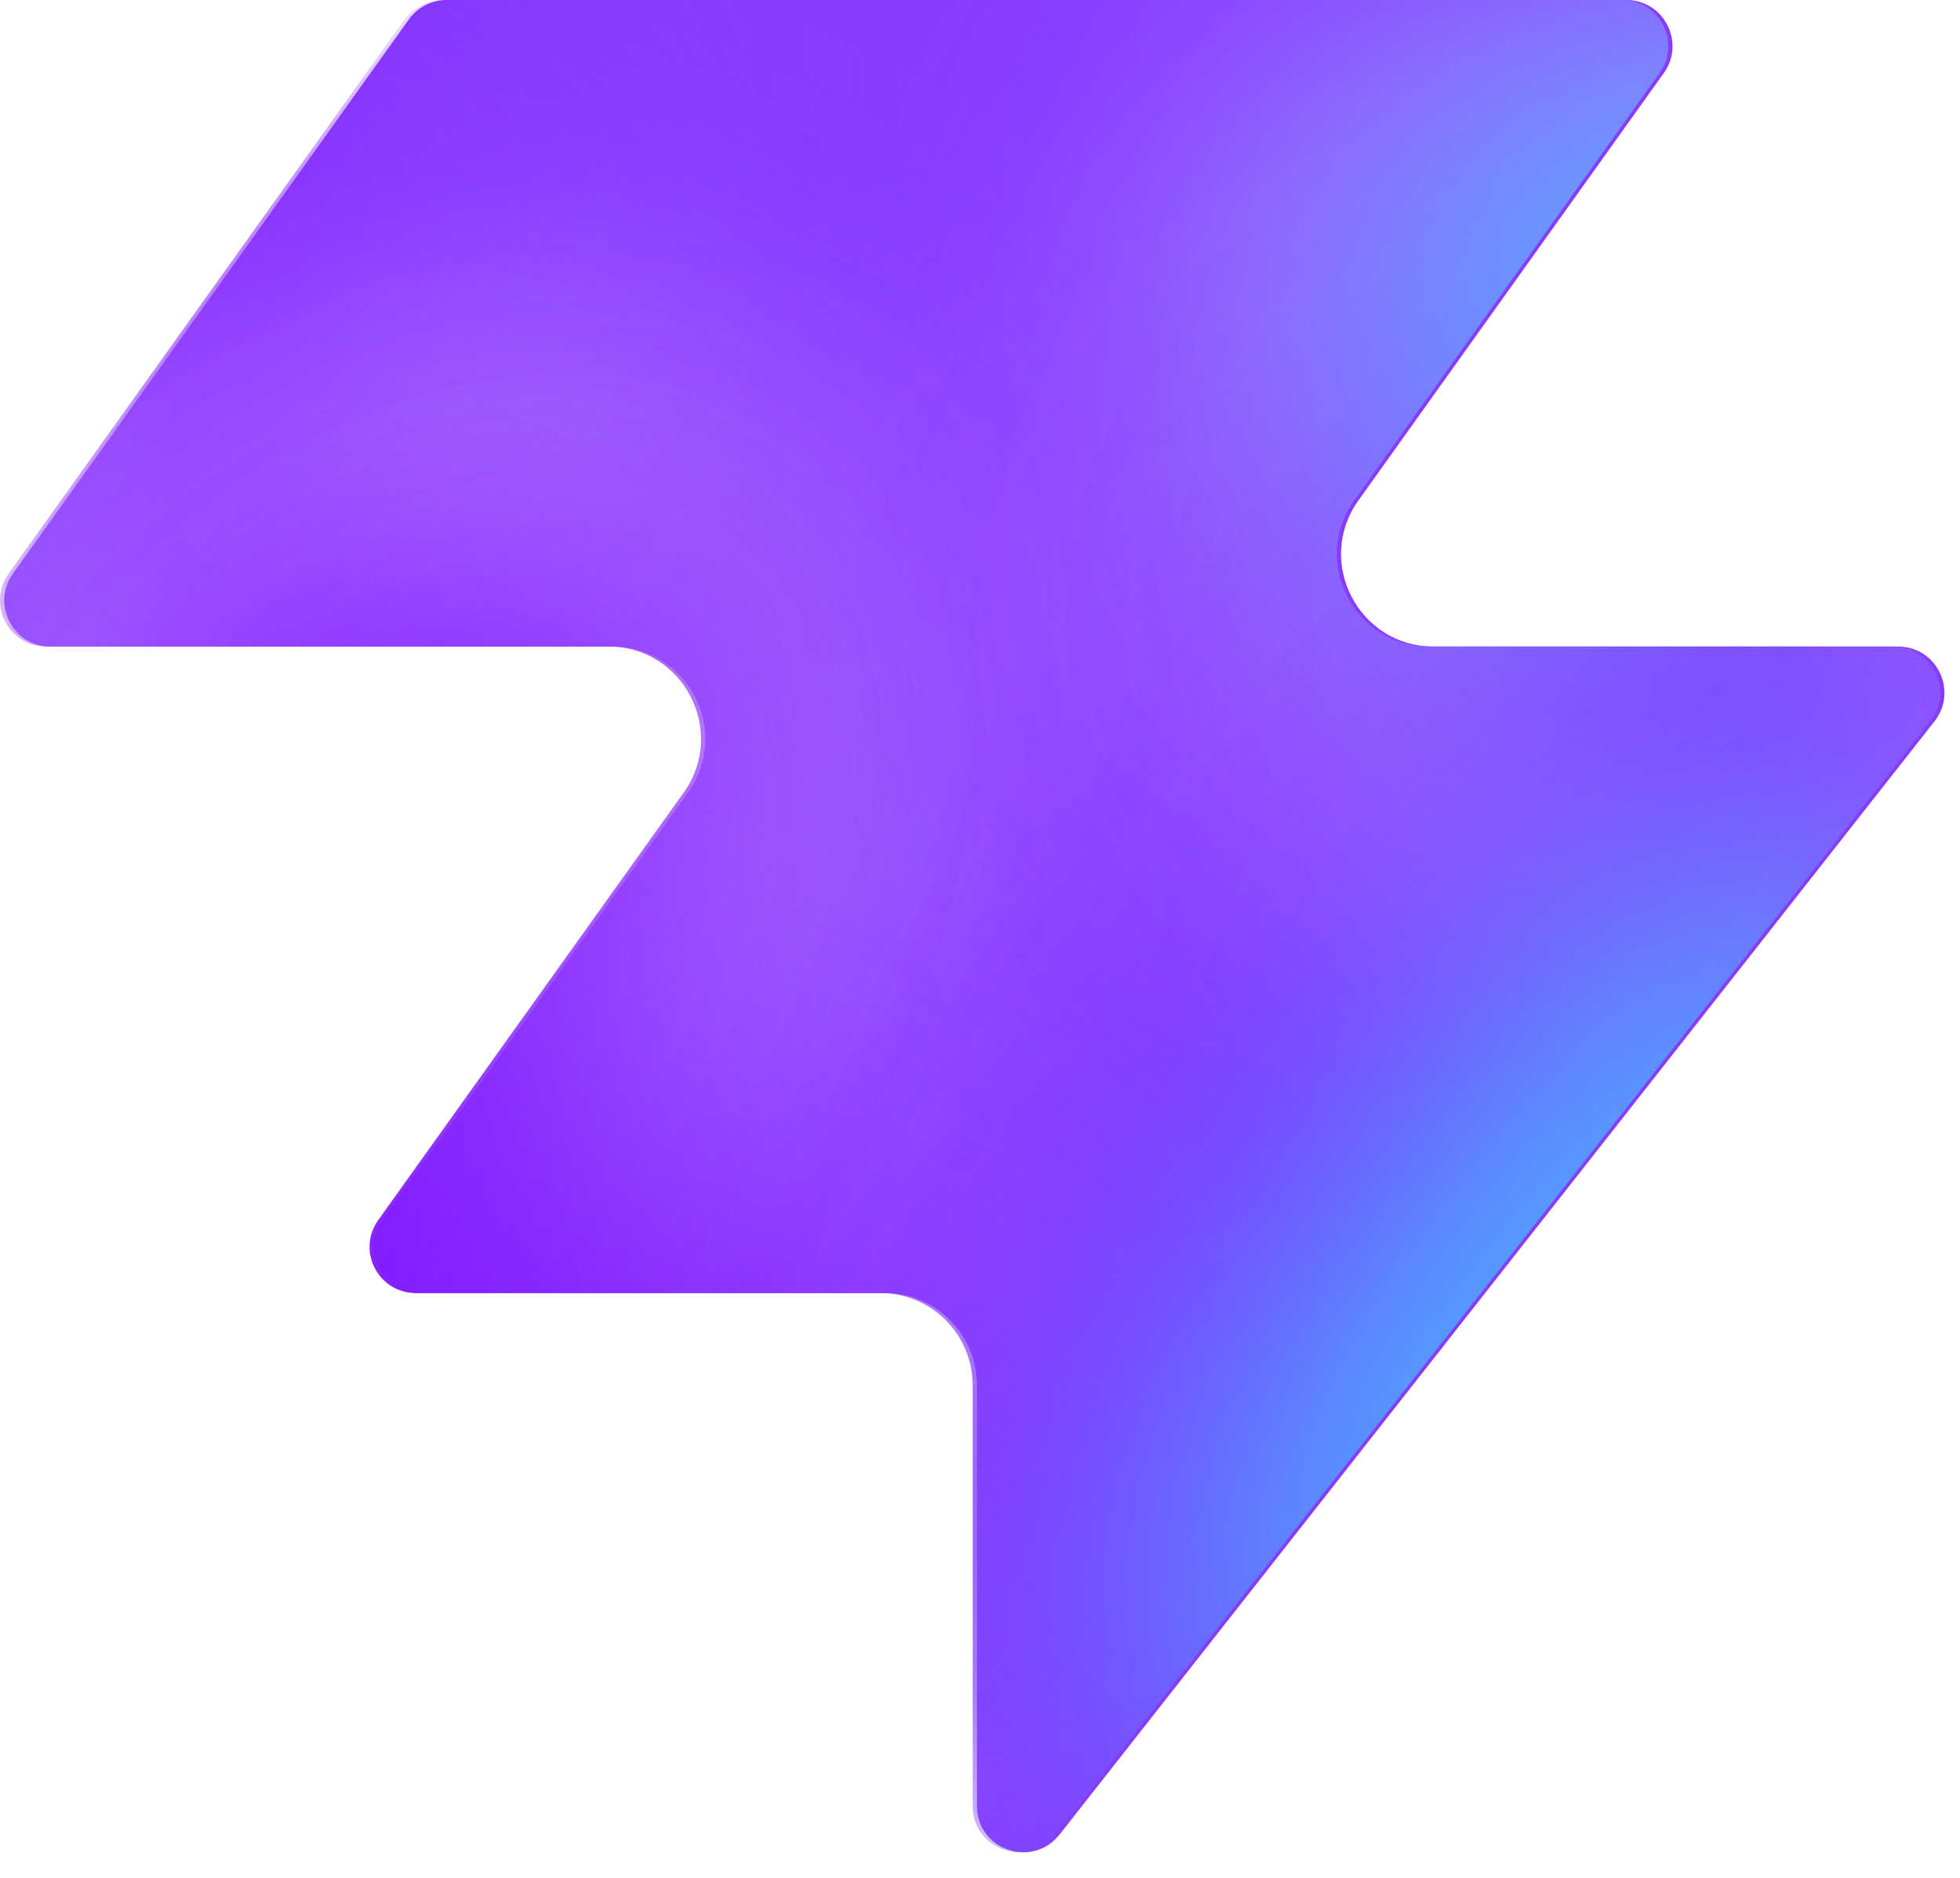
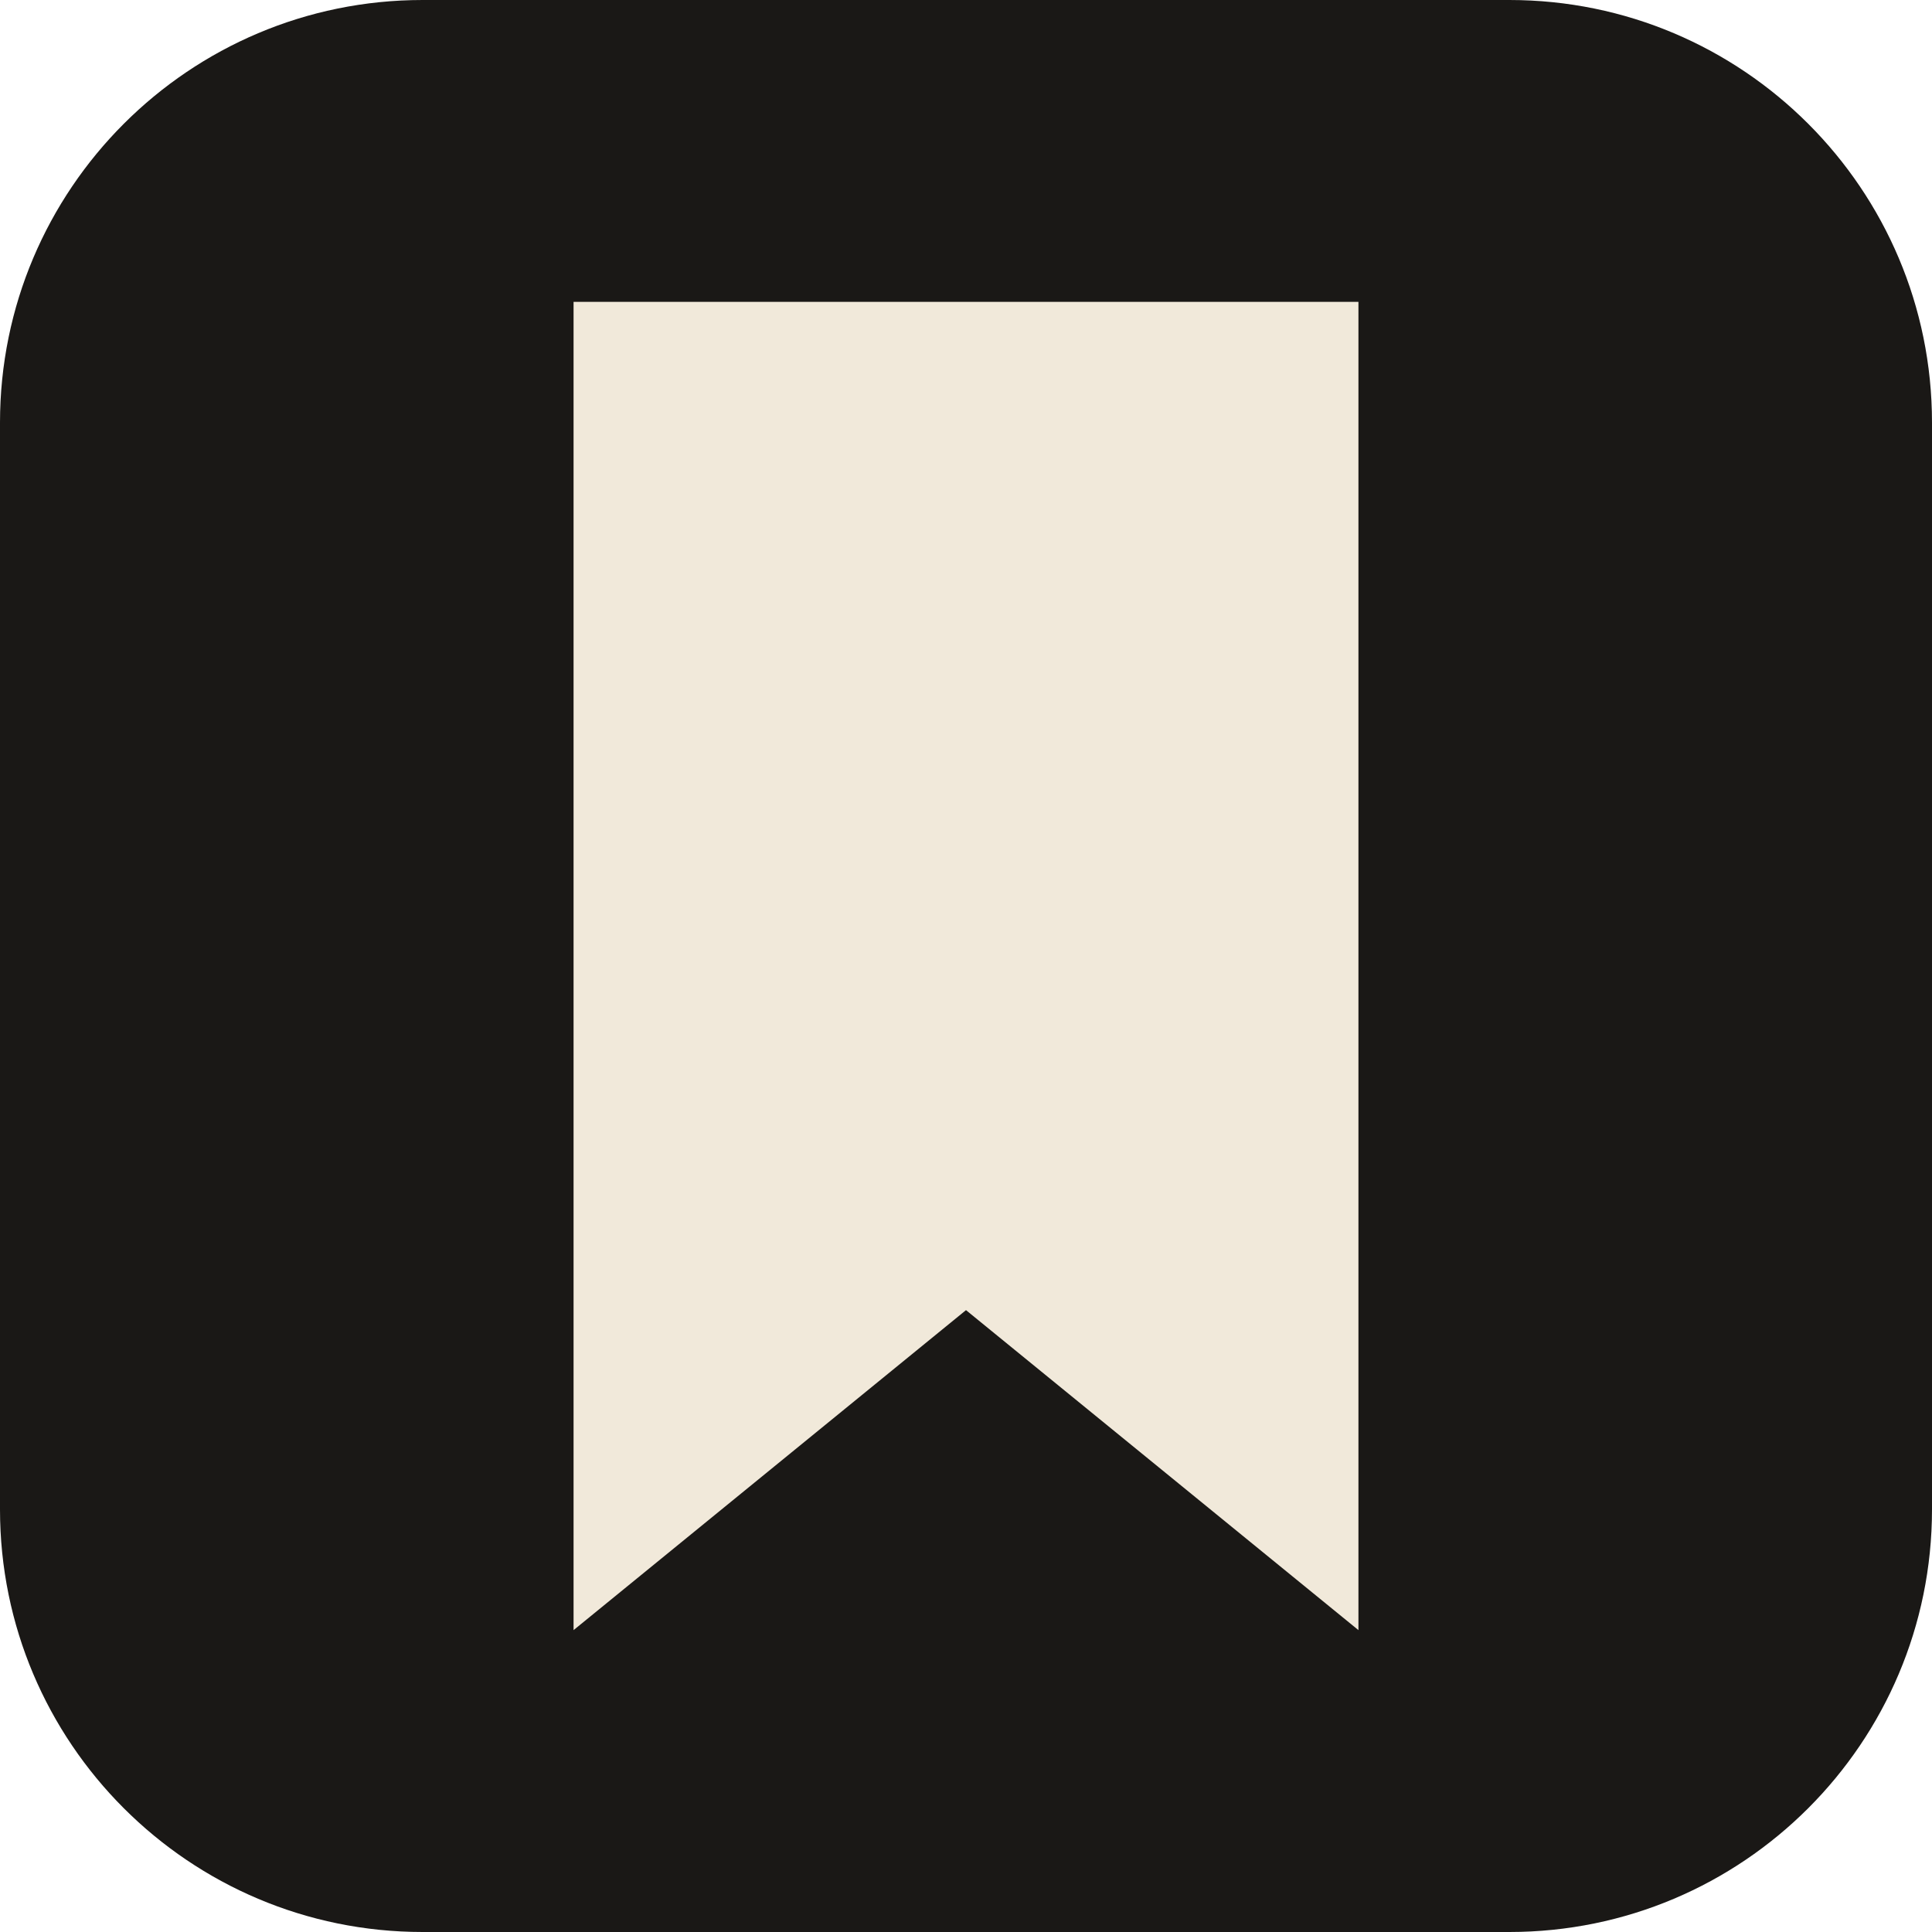
- <svg xmlns="http://www.w3.org/2000/svg" width="48" height="46" fill="none" viewBox="0 0 48 46">
-   <path fill="#863bff" d="M25.946 44.938c-.664.845-2.021.375-2.021-.698V33.937a2.26 2.26 0 0 0-2.262-2.262H10.287c-.92 0-1.456-1.04-.92-1.788l7.48-10.471c1.07-1.497 0-3.578-1.842-3.578H1.237c-.92 0-1.456-1.04-.92-1.788L10.013.474c.214-.297.556-.474.92-.474h28.894c.92 0 1.456 1.04.92 1.788l-7.48 10.471c-1.07 1.498 0 3.579 1.842 3.579h11.377c.943 0 1.473 1.088.89 1.83L25.947 44.94z" style="fill:#863bff;fill:color(display-p3 .525 .23 1);fill-opacity:1" />
-   <mask id="a" width="48" height="46" x="0" y="0" maskUnits="userSpaceOnUse" style="mask-type:alpha">
-     <path fill="#000" d="M25.842 44.938c-.664.844-2.021.375-2.021-.698V33.937a2.26 2.26 0 0 0-2.262-2.262H10.183c-.92 0-1.456-1.04-.92-1.788l7.48-10.471c1.07-1.498 0-3.579-1.842-3.579H1.133c-.92 0-1.456-1.04-.92-1.787L9.91.473c.214-.297.556-.474.92-.474h28.894c.92 0 1.456 1.04.92 1.788l-7.48 10.471c-1.07 1.498 0 3.578 1.842 3.578h11.377c.943 0 1.473 1.088.89 1.832L25.843 44.94z" style="fill:#000;fill-opacity:1" />
-   </mask>
-   <g mask="url(#a)">
-     <g filter="url(#b)">
-       <ellipse cx="5.508" cy="14.704" fill="#ede6ff" rx="5.508" ry="14.704" style="fill:#ede6ff;fill:color(display-p3 .927 .903 1);fill-opacity:1" transform="matrix(.00324 1 1 -.00324 -4.47 31.516)" />
-     </g>
-     <g filter="url(#c)">
-       <ellipse cx="10.399" cy="29.851" fill="#ede6ff" rx="10.399" ry="29.851" style="fill:#ede6ff;fill:color(display-p3 .927 .903 1);fill-opacity:1" transform="matrix(.00324 1 1 -.00324 -39.328 7.883)" />
-     </g>
-     <g filter="url(#d)">
-       <ellipse cx="5.508" cy="30.487" fill="#7e14ff" rx="5.508" ry="30.487" style="fill:#7e14ff;fill:color(display-p3 .492 .077 1);fill-opacity:1" transform="rotate(89.814 -25.913 -14.639)scale(1 -1)" />
-     </g>
-     <g filter="url(#e)">
-       <ellipse cx="5.508" cy="30.599" fill="#7e14ff" rx="5.508" ry="30.599" style="fill:#7e14ff;fill:color(display-p3 .492 .077 1);fill-opacity:1" transform="rotate(89.814 -32.644 -3.334)scale(1 -1)" />
-     </g>
-     <g filter="url(#f)">
-       <ellipse cx="5.508" cy="30.599" fill="#7e14ff" rx="5.508" ry="30.599" style="fill:#7e14ff;fill:color(display-p3 .492 .077 1);fill-opacity:1" transform="matrix(.00324 1 1 -.00324 -34.34 30.47)" />
-     </g>
-     <g filter="url(#g)">
-       <ellipse cx="14.072" cy="22.078" fill="#ede6ff" rx="14.072" ry="22.078" style="fill:#ede6ff;fill:color(display-p3 .927 .903 1);fill-opacity:1" transform="rotate(93.35 24.506 48.493)scale(-1 1)" />
-     </g>
-     <g filter="url(#h)">
-       <ellipse cx="3.47" cy="21.501" fill="#7e14ff" rx="3.47" ry="21.501" style="fill:#7e14ff;fill:color(display-p3 .492 .077 1);fill-opacity:1" transform="rotate(89.009 28.708 47.59)scale(-1 1)" />
-     </g>
-     <g filter="url(#i)">
-       <ellipse cx="3.47" cy="21.501" fill="#7e14ff" rx="3.47" ry="21.501" style="fill:#7e14ff;fill:color(display-p3 .492 .077 1);fill-opacity:1" transform="rotate(89.009 28.708 47.59)scale(-1 1)" />
-     </g>
-     <g filter="url(#j)">
-       <ellipse cx=".387" cy="8.972" fill="#7e14ff" rx="4.407" ry="29.108" style="fill:#7e14ff;fill:color(display-p3 .492 .077 1);fill-opacity:1" transform="rotate(39.51 .387 8.972)" />
-     </g>
-     <g filter="url(#k)">
-       <ellipse cx="47.523" cy="-6.092" fill="#7e14ff" rx="4.407" ry="29.108" style="fill:#7e14ff;fill:color(display-p3 .492 .077 1);fill-opacity:1" transform="rotate(37.892 47.523 -6.092)" />
-     </g>
-     <g filter="url(#l)">
-       <ellipse cx="41.412" cy="6.333" fill="#47bfff" rx="5.971" ry="9.665" style="fill:#47bfff;fill:color(display-p3 .28 .748 1);fill-opacity:1" transform="rotate(37.892 41.412 6.333)" />
-     </g>
-     <g filter="url(#m)">
-       <ellipse cx="-1.879" cy="38.332" fill="#7e14ff" rx="4.407" ry="29.108" style="fill:#7e14ff;fill:color(display-p3 .492 .077 1);fill-opacity:1" transform="rotate(37.892 -1.88 38.332)" />
-     </g>
-     <g filter="url(#n)">
-       <ellipse cx="-1.879" cy="38.332" fill="#7e14ff" rx="4.407" ry="29.108" style="fill:#7e14ff;fill:color(display-p3 .492 .077 1);fill-opacity:1" transform="rotate(37.892 -1.88 38.332)" />
-     </g>
-     <g filter="url(#o)">
-       <ellipse cx="35.651" cy="29.907" fill="#7e14ff" rx="4.407" ry="29.108" style="fill:#7e14ff;fill:color(display-p3 .492 .077 1);fill-opacity:1" transform="rotate(37.892 35.651 29.907)" />
-     </g>
-     <g filter="url(#p)">
-       <ellipse cx="38.418" cy="32.4" fill="#47bfff" rx="5.971" ry="15.297" style="fill:#47bfff;fill:color(display-p3 .28 .748 1);fill-opacity:1" transform="rotate(37.892 38.418 32.4)" />
-     </g>
-   </g>
-   <defs>
-     <filter id="b" width="60.045" height="41.654" x="-19.77" y="16.149" color-interpolation-filters="sRGB" filterUnits="userSpaceOnUse">
-       <feFlood flood-opacity="0" result="BackgroundImageFix" />
-       <feBlend in="SourceGraphic" in2="BackgroundImageFix" result="shape" />
-       <feGaussianBlur result="effect1_foregroundBlur_2002_17158" stdDeviation="7.659" />
-     </filter>
-     <filter id="c" width="90.34" height="51.437" x="-54.613" y="-7.533" color-interpolation-filters="sRGB" filterUnits="userSpaceOnUse">
-       <feFlood flood-opacity="0" result="BackgroundImageFix" />
-       <feBlend in="SourceGraphic" in2="BackgroundImageFix" result="shape" />
-       <feGaussianBlur result="effect1_foregroundBlur_2002_17158" stdDeviation="7.659" />
-     </filter>
-     <filter id="d" width="79.355" height="29.4" x="-49.64" y="2.03" color-interpolation-filters="sRGB" filterUnits="userSpaceOnUse">
-       <feFlood flood-opacity="0" result="BackgroundImageFix" />
-       <feBlend in="SourceGraphic" in2="BackgroundImageFix" result="shape" />
-       <feGaussianBlur result="effect1_foregroundBlur_2002_17158" stdDeviation="4.596" />
-     </filter>
-     <filter id="e" width="79.579" height="29.4" x="-45.045" y="20.029" color-interpolation-filters="sRGB" filterUnits="userSpaceOnUse">
-       <feFlood flood-opacity="0" result="BackgroundImageFix" />
-       <feBlend in="SourceGraphic" in2="BackgroundImageFix" result="shape" />
-       <feGaussianBlur result="effect1_foregroundBlur_2002_17158" stdDeviation="4.596" />
-     </filter>
-     <filter id="f" width="79.579" height="29.4" x="-43.513" y="21.178" color-interpolation-filters="sRGB" filterUnits="userSpaceOnUse">
-       <feFlood flood-opacity="0" result="BackgroundImageFix" />
-       <feBlend in="SourceGraphic" in2="BackgroundImageFix" result="shape" />
-       <feGaussianBlur result="effect1_foregroundBlur_2002_17158" stdDeviation="4.596" />
-     </filter>
-     <filter id="g" width="74.749" height="58.852" x="15.756" y="-17.901" color-interpolation-filters="sRGB" filterUnits="userSpaceOnUse">
-       <feFlood flood-opacity="0" result="BackgroundImageFix" />
-       <feBlend in="SourceGraphic" in2="BackgroundImageFix" result="shape" />
-       <feGaussianBlur result="effect1_foregroundBlur_2002_17158" stdDeviation="7.659" />
-     </filter>
-     <filter id="h" width="61.377" height="25.362" x="23.548" y="2.284" color-interpolation-filters="sRGB" filterUnits="userSpaceOnUse">
-       <feFlood flood-opacity="0" result="BackgroundImageFix" />
-       <feBlend in="SourceGraphic" in2="BackgroundImageFix" result="shape" />
-       <feGaussianBlur result="effect1_foregroundBlur_2002_17158" stdDeviation="4.596" />
-     </filter>
-     <filter id="i" width="61.377" height="25.362" x="23.548" y="2.284" color-interpolation-filters="sRGB" filterUnits="userSpaceOnUse">
-       <feFlood flood-opacity="0" result="BackgroundImageFix" />
-       <feBlend in="SourceGraphic" in2="BackgroundImageFix" result="shape" />
-       <feGaussianBlur result="effect1_foregroundBlur_2002_17158" stdDeviation="4.596" />
-     </filter>
-     <filter id="j" width="56.045" height="63.649" x="-27.636" y="-22.853" color-interpolation-filters="sRGB" filterUnits="userSpaceOnUse">
-       <feFlood flood-opacity="0" result="BackgroundImageFix" />
-       <feBlend in="SourceGraphic" in2="BackgroundImageFix" result="shape" />
-       <feGaussianBlur result="effect1_foregroundBlur_2002_17158" stdDeviation="4.596" />
-     </filter>
-     <filter id="k" width="54.814" height="64.646" x="20.116" y="-38.415" color-interpolation-filters="sRGB" filterUnits="userSpaceOnUse">
-       <feFlood flood-opacity="0" result="BackgroundImageFix" />
-       <feBlend in="SourceGraphic" in2="BackgroundImageFix" result="shape" />
-       <feGaussianBlur result="effect1_foregroundBlur_2002_17158" stdDeviation="4.596" />
-     </filter>
-     <filter id="l" width="33.541" height="35.313" x="24.641" y="-11.323" color-interpolation-filters="sRGB" filterUnits="userSpaceOnUse">
-       <feFlood flood-opacity="0" result="BackgroundImageFix" />
-       <feBlend in="SourceGraphic" in2="BackgroundImageFix" result="shape" />
-       <feGaussianBlur result="effect1_foregroundBlur_2002_17158" stdDeviation="4.596" />
-     </filter>
-     <filter id="m" width="54.814" height="64.646" x="-29.286" y="6.009" color-interpolation-filters="sRGB" filterUnits="userSpaceOnUse">
-       <feFlood flood-opacity="0" result="BackgroundImageFix" />
-       <feBlend in="SourceGraphic" in2="BackgroundImageFix" result="shape" />
-       <feGaussianBlur result="effect1_foregroundBlur_2002_17158" stdDeviation="4.596" />
-     </filter>
-     <filter id="n" width="54.814" height="64.646" x="-29.286" y="6.009" color-interpolation-filters="sRGB" filterUnits="userSpaceOnUse">
-       <feFlood flood-opacity="0" result="BackgroundImageFix" />
-       <feBlend in="SourceGraphic" in2="BackgroundImageFix" result="shape" />
-       <feGaussianBlur result="effect1_foregroundBlur_2002_17158" stdDeviation="4.596" />
-     </filter>
-     <filter id="o" width="54.814" height="64.646" x="8.244" y="-2.416" color-interpolation-filters="sRGB" filterUnits="userSpaceOnUse">
-       <feFlood flood-opacity="0" result="BackgroundImageFix" />
-       <feBlend in="SourceGraphic" in2="BackgroundImageFix" result="shape" />
-       <feGaussianBlur result="effect1_foregroundBlur_2002_17158" stdDeviation="4.596" />
-     </filter>
-     <filter id="p" width="39.409" height="43.623" x="18.713" y="10.588" color-interpolation-filters="sRGB" filterUnits="userSpaceOnUse">
-       <feFlood flood-opacity="0" result="BackgroundImageFix" />
-       <feBlend in="SourceGraphic" in2="BackgroundImageFix" result="shape" />
-       <feGaussianBlur result="effect1_foregroundBlur_2002_17158" stdDeviation="4.596" />
-     </filter>
-   </defs>
+ <svg xmlns="http://www.w3.org/2000/svg" width="32" height="32" viewBox="0 0 32 32">
+   <rect width="32" height="32" rx="7" fill="#1a1816" />
+   <path d="M9.5 5h13v22l-6.5-5.3L9.5 27z" fill="#f1e9da" />
</svg>
